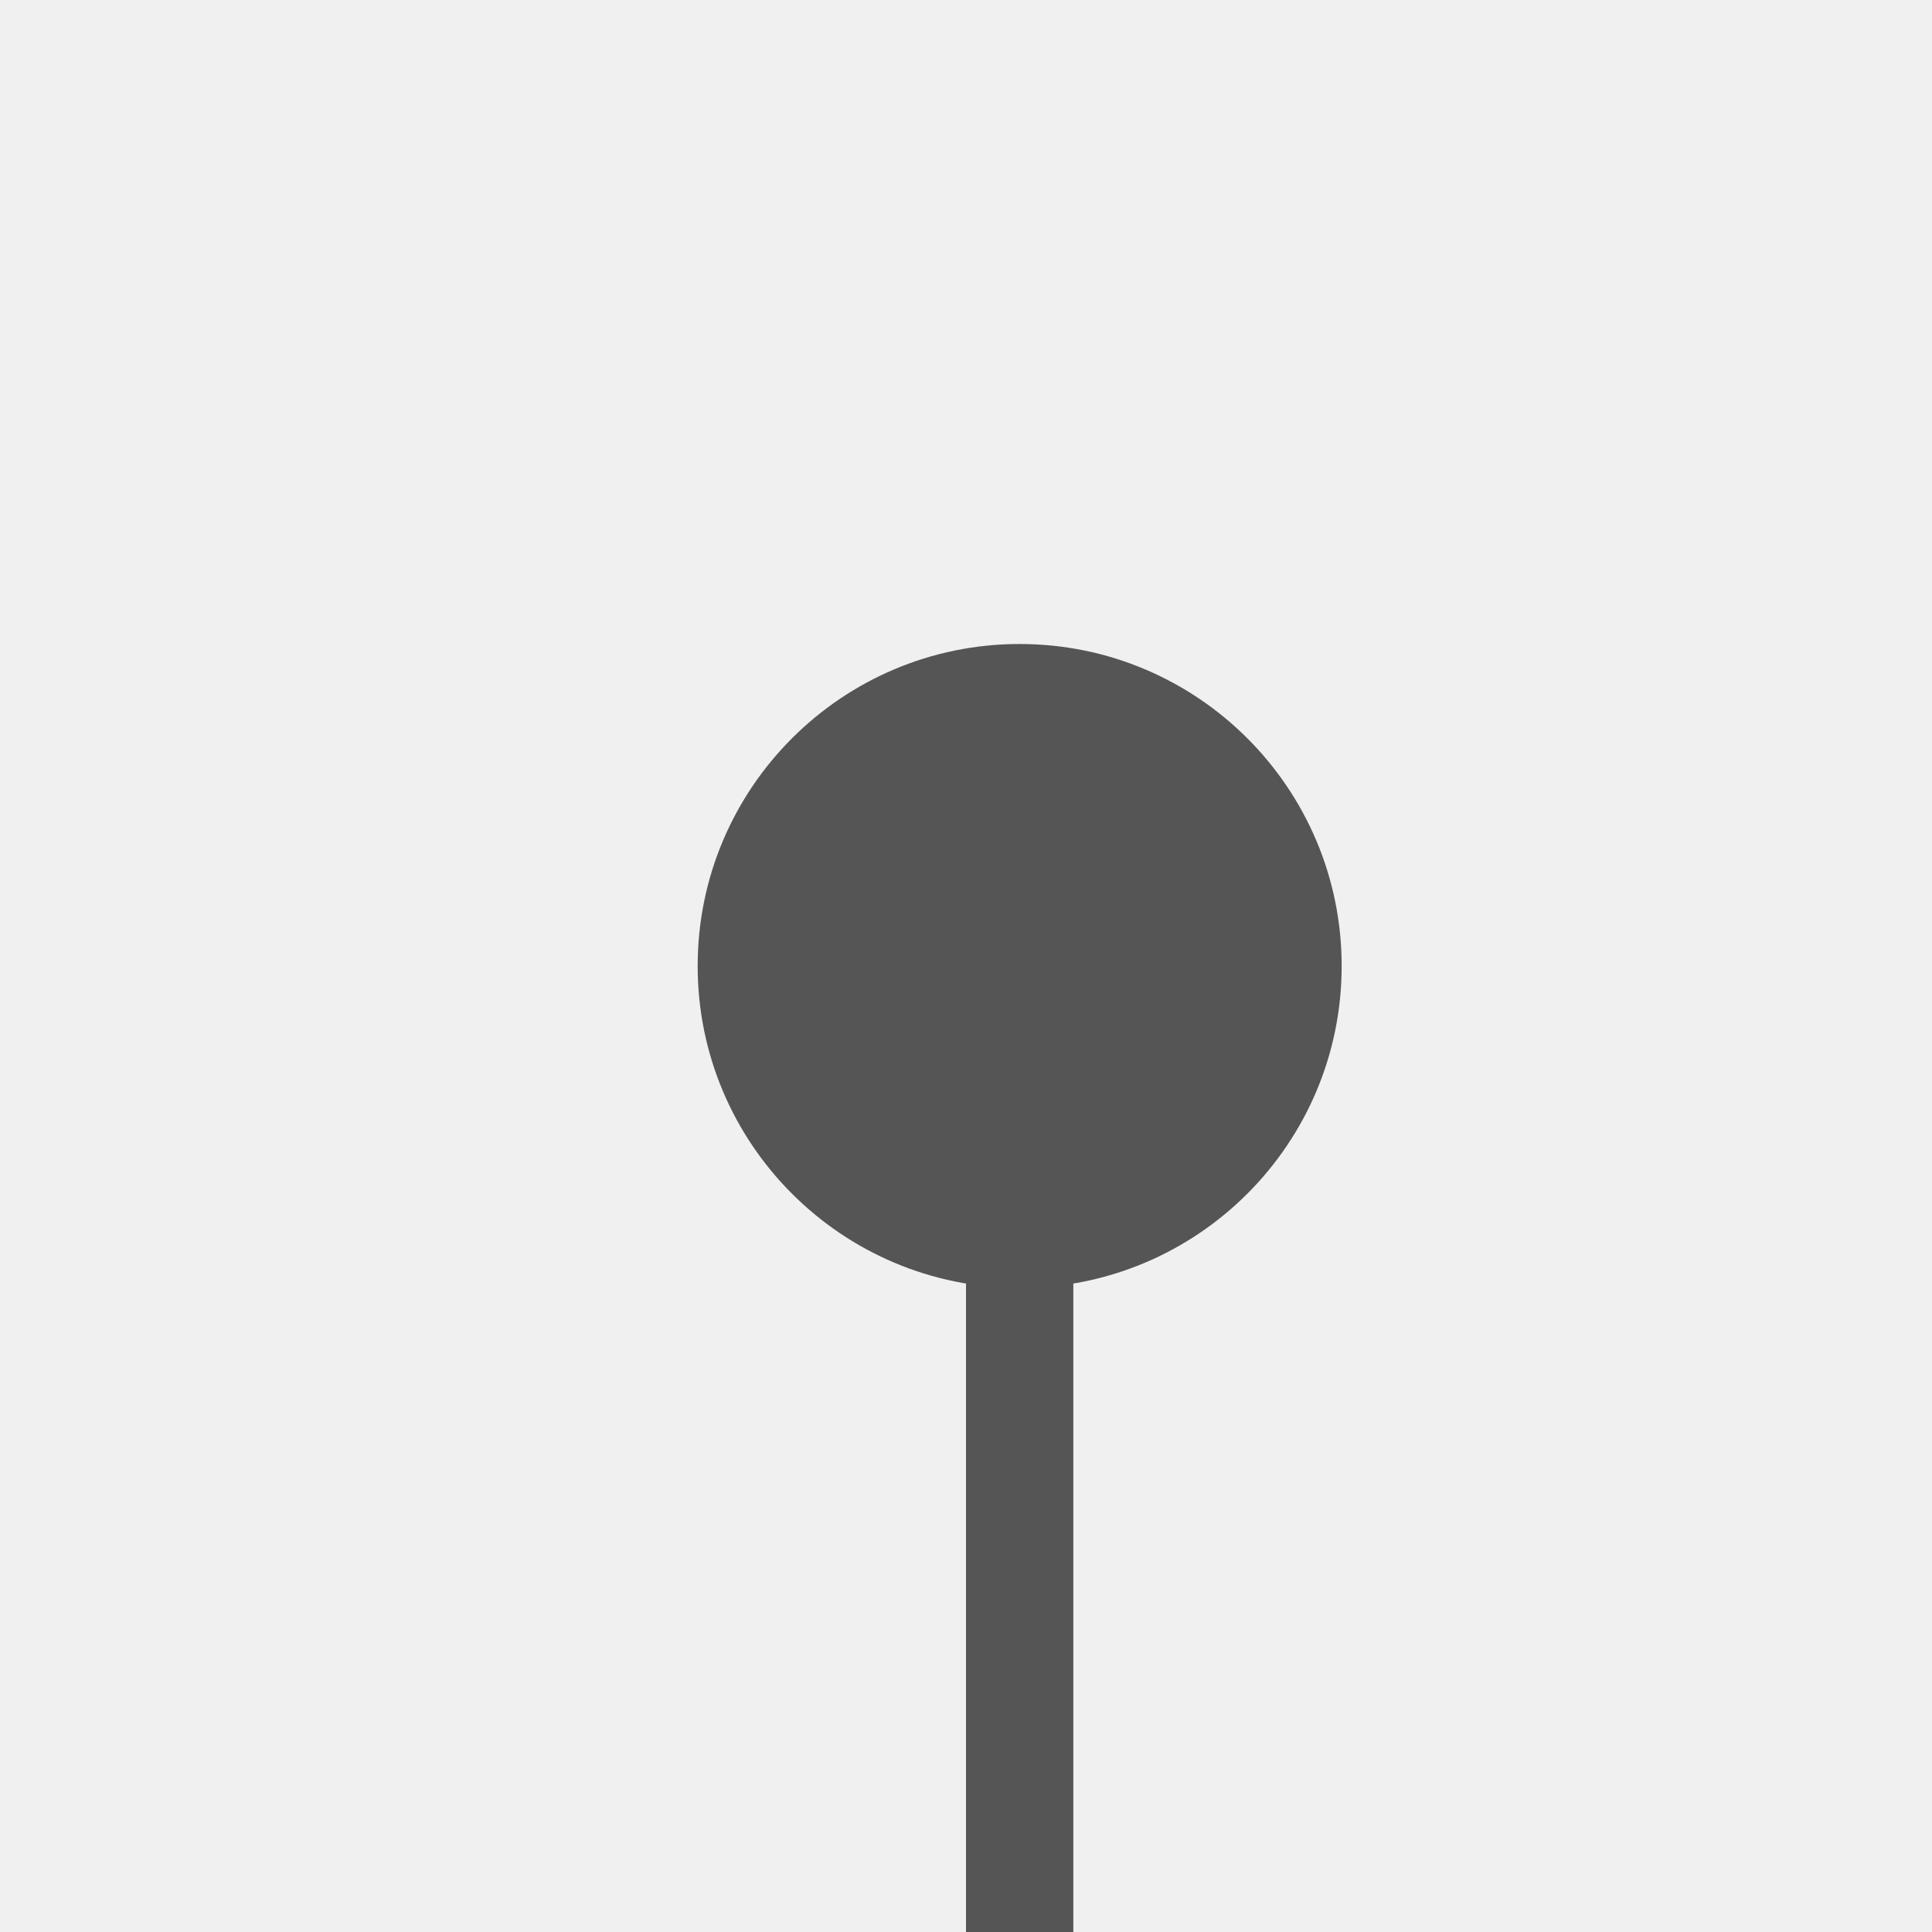
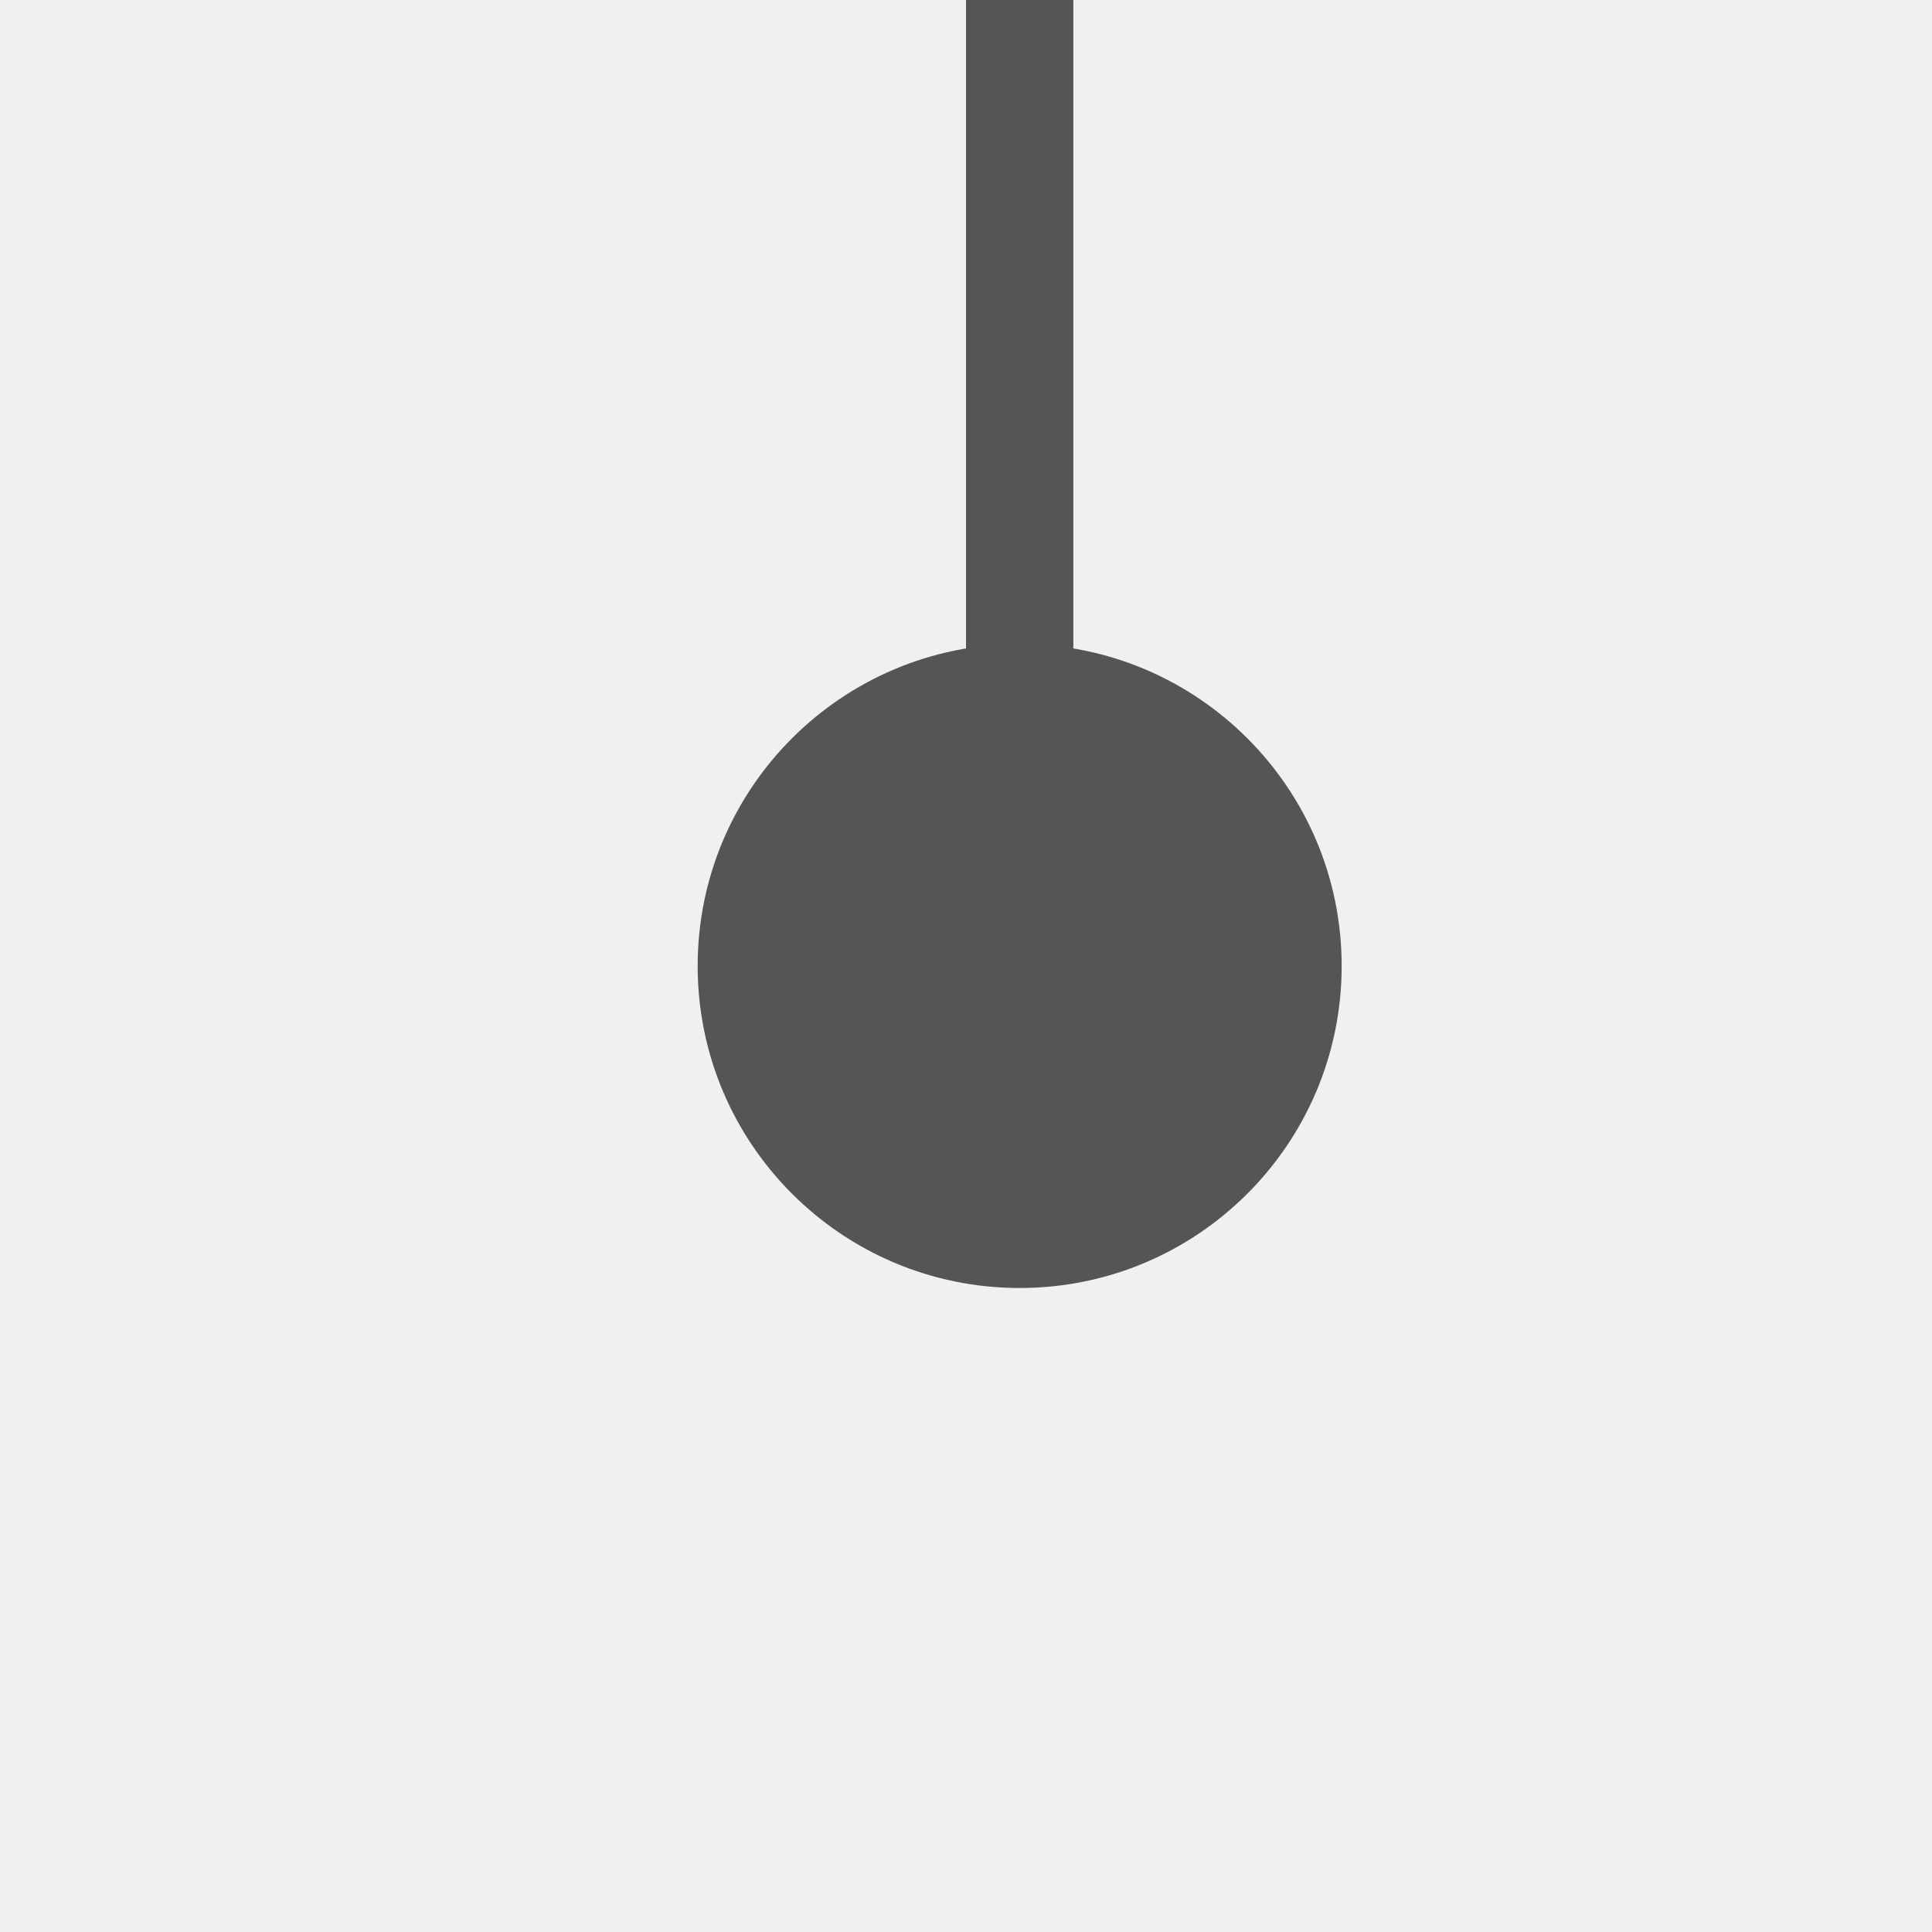
- <svg xmlns="http://www.w3.org/2000/svg" version="1.1" width="18px" height="18px" preserveAspectRatio="xMinYMid meet" viewBox="206 468  18 16">
+ <svg xmlns="http://www.w3.org/2000/svg" version="1.1" width="18px" height="18px" preserveAspectRatio="xMinYMid meet" viewBox="206 411  18 16">
  <defs>
-     <mask fill="white" id="clip176">
-       <path d="M 227.827 503  L 258.173 503  L 258.173 531  L 227.827 531  Z M 206 464  L 325 464  L 325 531  L 206 531  Z " fill-rule="evenodd" />
+     <mask fill="white" id="clip272">
+       <path d="M 201.893 376  L 228.107 376  L 228.107 404  L 201.893 404  Z M 201.893 349  L 228.107 349  L 228.107 431  L 201.893 431  Z " fill-rule="evenodd" />
    </mask>
  </defs>
-   <path d="M 215.5 474  L 215.5 512  A 5 5 0 0 0 220.5 517.5 L 315 517.5  " stroke-width="1" stroke="#555555" fill="none" mask="url(#clip176)" />
-   <path d="M 215.5 473  A 3 3 0 0 0 212.5 476 A 3 3 0 0 0 215.5 479 A 3 3 0 0 0 218.5 476 A 3 3 0 0 0 215.5 473 Z M 313 514.5  A 3 3 0 0 0 310 517.5 A 3 3 0 0 0 313 520.5 A 3 3 0 0 0 316 517.5 A 3 3 0 0 0 313 514.5 Z " fill-rule="nonzero" fill="#555555" stroke="none" mask="url(#clip176)" />
+   <path d="M 215.5 376  L 215.5 359  M 215.5 404  L 215.5 421  " stroke-width="1" stroke="#555555" fill="none" />
+   <path d="M 215.5 358  A 3 3 0 0 0 212.5 361 A 3 3 0 0 0 215.5 364 A 3 3 0 0 0 218.5 361 A 3 3 0 0 0 215.5 358 Z M 215.5 416  A 3 3 0 0 0 212.5 419 A 3 3 0 0 0 215.5 422 A 3 3 0 0 0 218.5 419 A 3 3 0 0 0 215.5 416 Z " fill-rule="nonzero" fill="#555555" stroke="none" mask="url(#clip272)" />
</svg>
